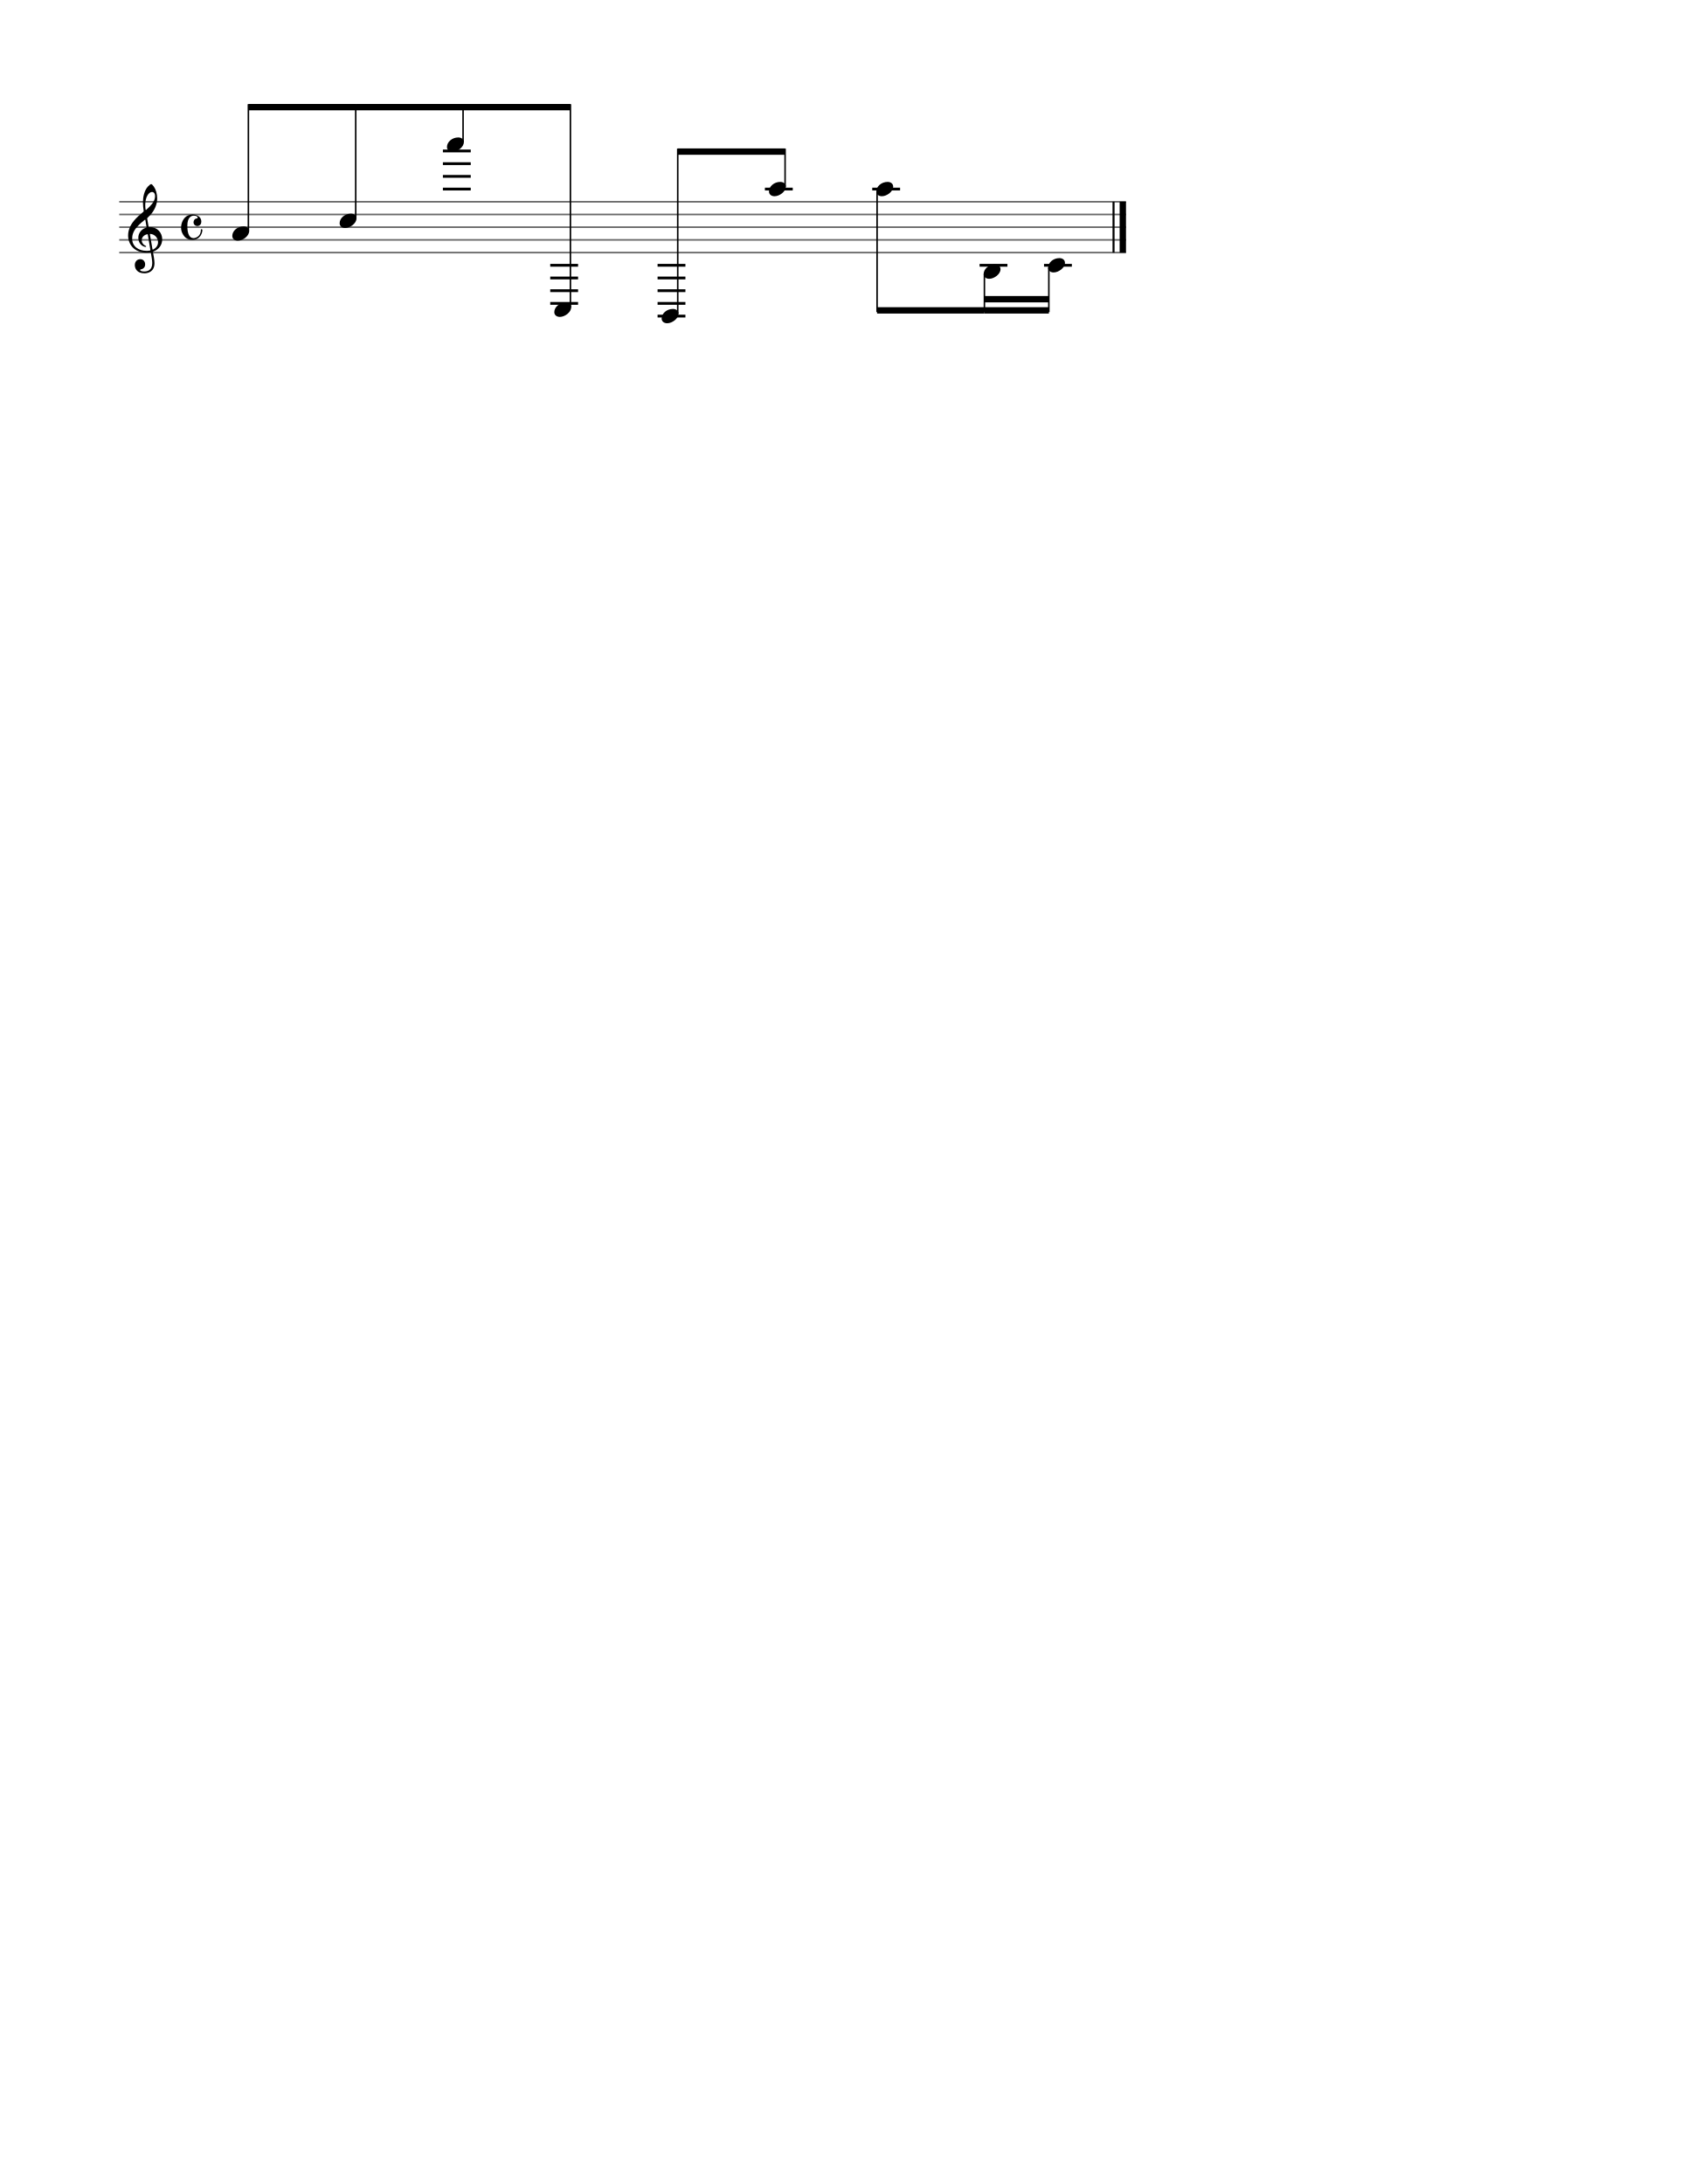
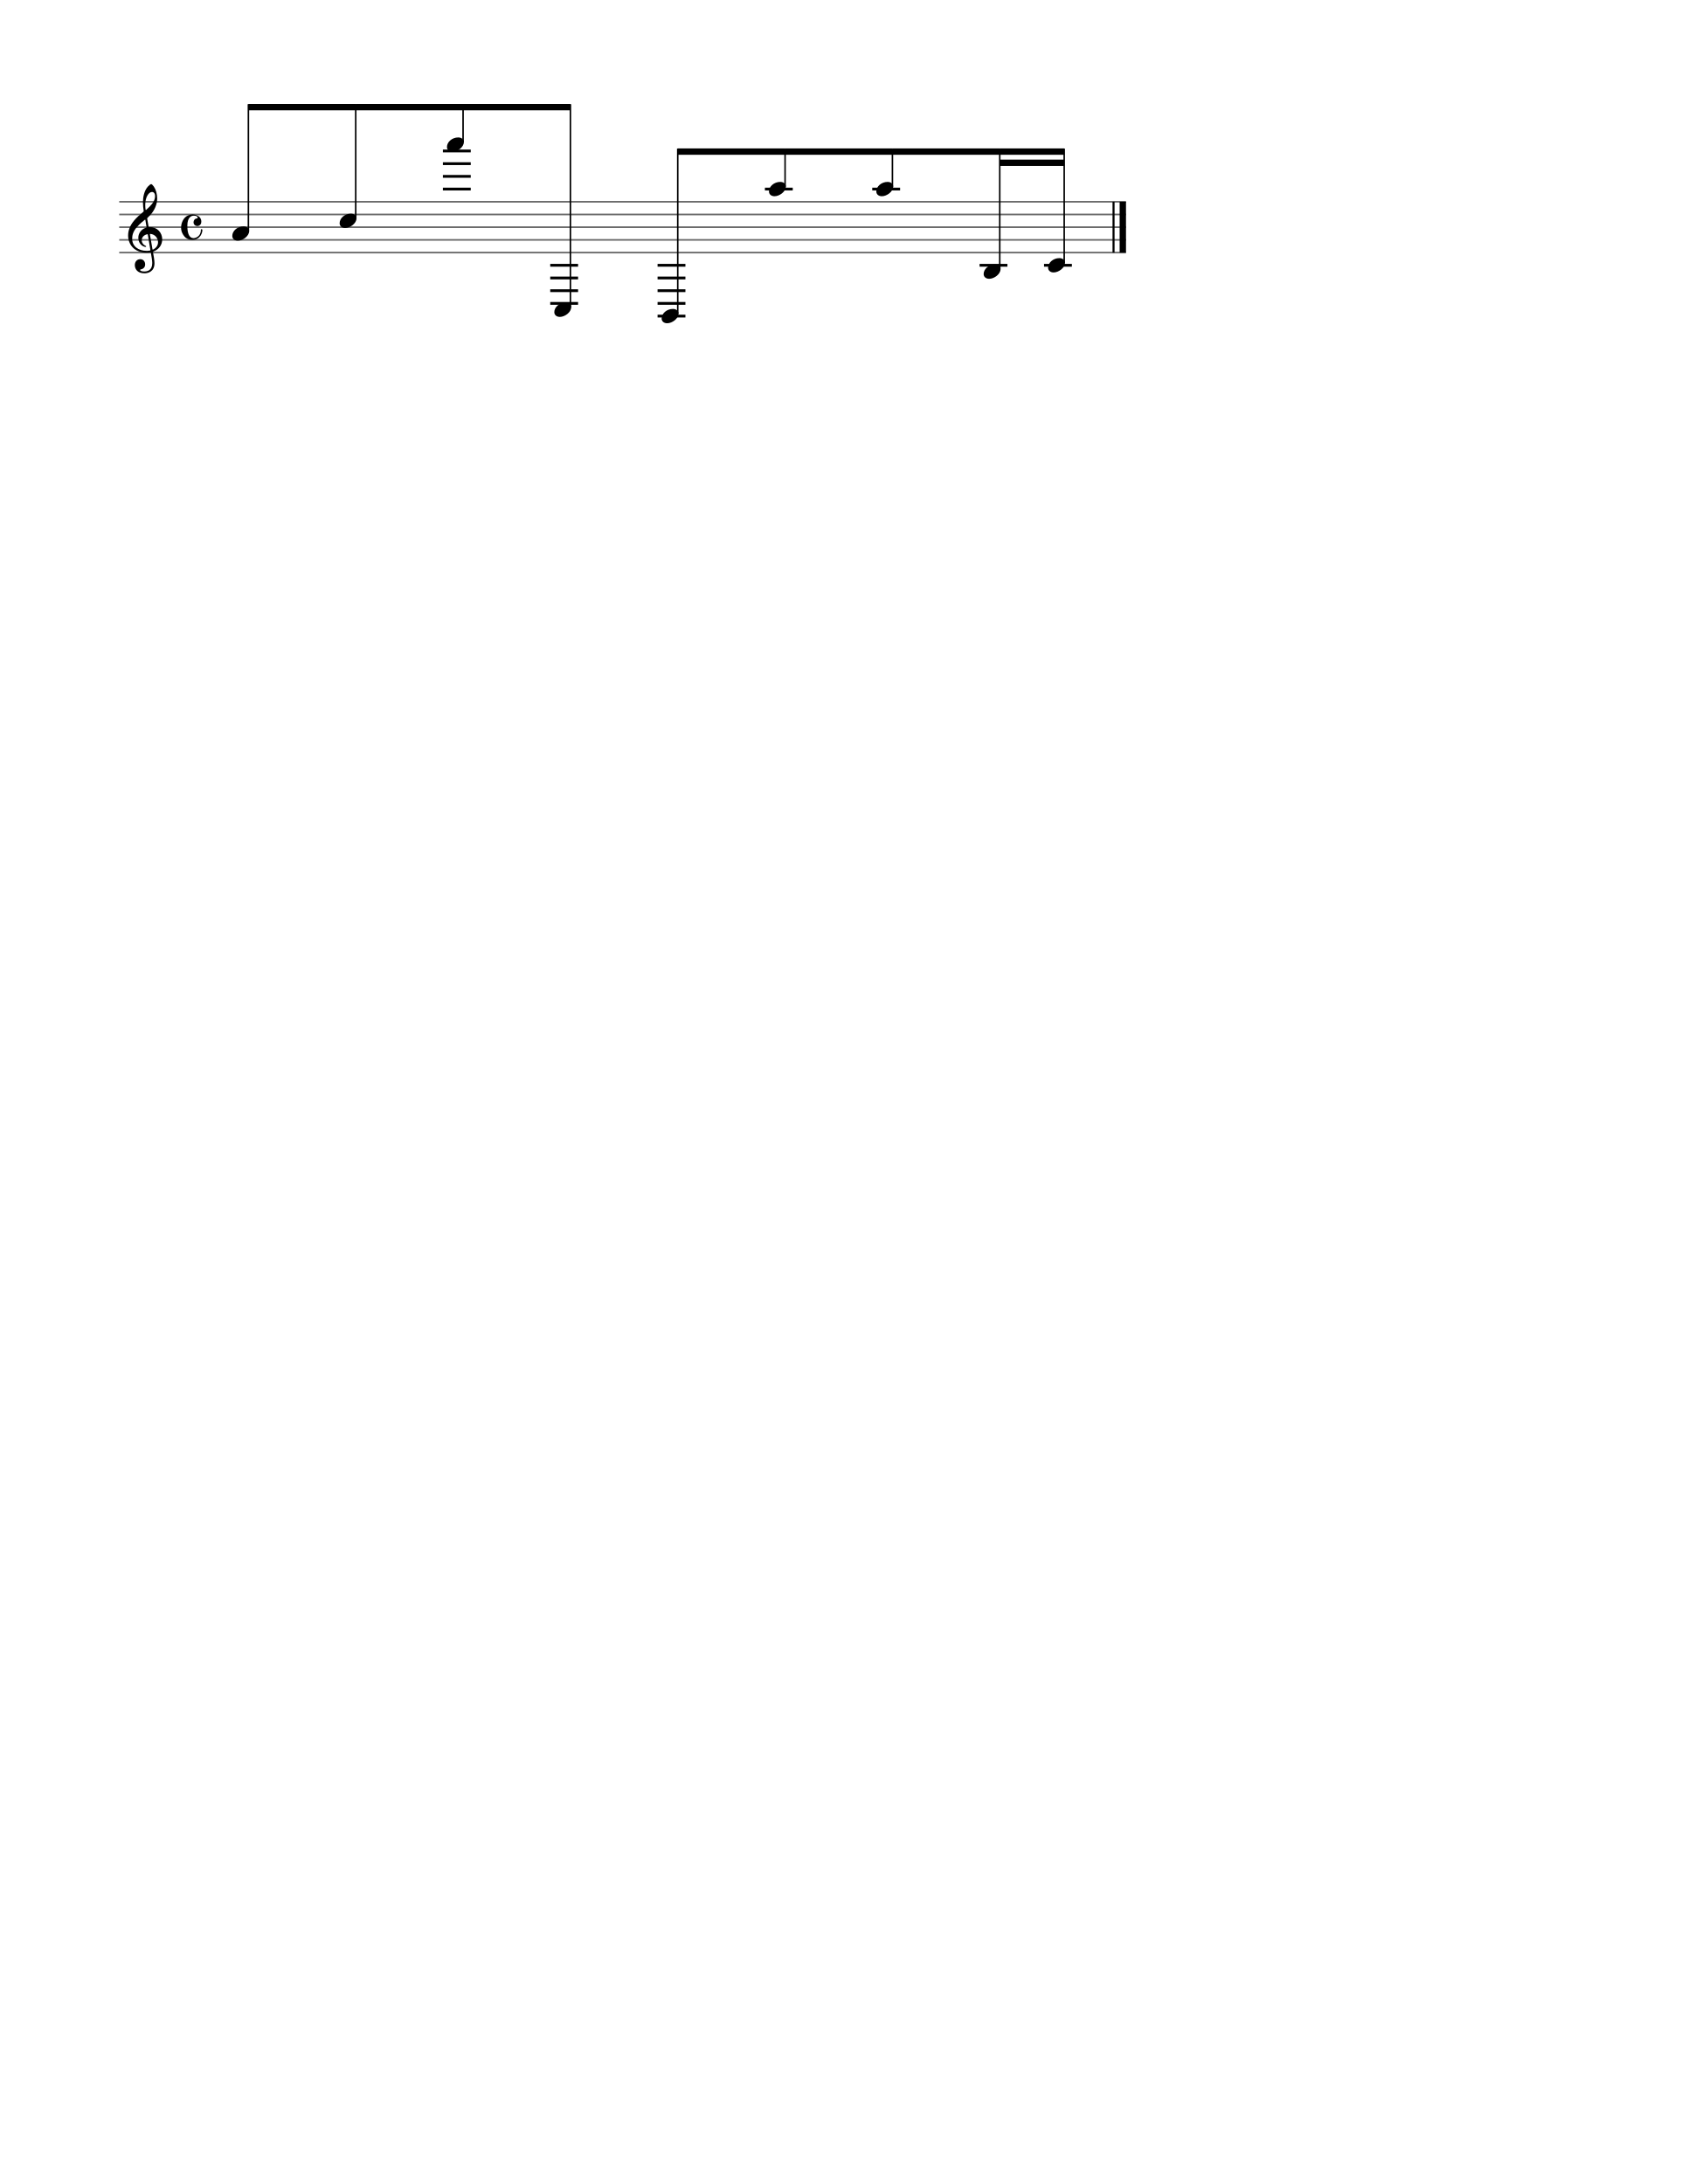
<svg xmlns="http://www.w3.org/2000/svg" height="279.4mm" viewBox="0 0 1328.615 1719.385" width="215.9mm">
  <g transform="translate(93.84615)">
    <g>
      <g>
        <line stroke="#6A6A6A" stroke-width="1.3" x1="0" x2="792.495" y1="198.846" y2="198.846" />
        <line stroke="#6A6A6A" stroke-width="1.3" x1="0" x2="792.495" y1="188.846" y2="188.846" />
        <line stroke="#6A6A6A" stroke-width="1.3" x1="0" x2="792.495" y1="178.846" y2="178.846" />
        <line stroke="#6A6A6A" stroke-width="1.3" x1="0" x2="792.495" y1="168.846" y2="168.846" />
        <line stroke="#6A6A6A" stroke-width="1.3" x1="0" x2="792.495" y1="158.846" y2="158.846" />
      </g>
      <g>
        <path d="M25.200 144.926C24.640 144.926 23.400 145.966 22.600 146.846C19.640 150.126 18.680 155.126 18.680 159.286C18.680 161.606 18.960 164.206 19.240 165.846C19.320 166.326 19.360 166.406 18.880 166.806C16.320 168.926 13.560 171.366 11.480 173.926C8.720 177.366 7 181.086 7 185.366C7 192.326 11.760 198.926 21.560 198.926C22.480 198.926 23.520 198.846 24.320 198.686C24.760 198.606 24.840 198.566 24.920 199.046C25.400 201.726 26 205.206 26 207.086C26 213.006 22 213.726 19.640 213.726C17.480 213.726 16.440 213.086 16.440 212.566C16.440 212.126 16.800 212.166 17.720 211.886C18.960 211.526 20.400 210.446 20.400 208.126C20.400 205.926 19 204.046 16.560 204.046C13.880 204.046 12.280 206.166 12.280 208.646C12.280 211.246 13.840 215.166 19.880 215.166C22.560 215.166 27.760 213.966 27.760 207.166C27.760 204.886 27.040 201.086 26.600 198.606C26.520 198.126 26.560 198.166 27.120 197.926C31.160 196.326 33.840 192.926 33.840 188.406C33.840 183.286 30.080 178.766 24.200 178.766C23.080 178.766 23.200 178.966 23.040 178.046L22.040 172.246C21.960 171.766 22.040 171.726 22.280 171.486C22.920 170.886 23.760 170.046 24.520 169.206C27.880 165.526 29.880 160.766 29.880 156.246C29.880 152.766 28.920 149.326 27.280 146.926C26.680 146.046 25.640 144.926 25.200 144.926ZM20.040 173.086C20.440 172.766 20.520 172.806 20.600 173.246L21.440 178.366C21.560 179.126 21.560 179.086 20.840 179.326C17.320 180.526 15.040 183.686 15.040 187.086C15.040 190.686 16.920 193.246 19.640 194.166C19.960 194.286 20.440 194.406 20.720 194.406C21.040 194.406 21.200 194.206 21.200 193.966C21.200 193.686 20.880 193.566 20.600 193.446C18.920 192.726 17.720 191.006 17.720 189.166C17.720 186.886 19.280 185.166 21.720 184.486C22.360 184.326 22.440 184.366 22.520 184.806L24.520 196.726C24.600 197.166 24.560 197.166 23.960 197.286C23.320 197.406 22.520 197.486 21.720 197.486C14.720 197.486 10.200 193.606 10.200 188.046C10.200 185.686 10.600 182.526 13.920 178.766C16.320 176.086 18.160 174.606 20.040 173.086ZM24.640 184.166C27.880 184.446 30.560 187.166 30.560 190.686C30.560 193.206 29.040 195.246 26.800 196.366C26.320 196.606 26.240 196.606 26.160 196.126L24.200 184.726C24.120 184.246 24.160 184.126 24.640 184.166ZM25.800 151.126C27.120 151.126 28.200 152.206 28.200 154.406C28.200 157.166 26.880 159.726 23.760 162.846C23.120 163.486 22.160 164.406 21.240 165.206C20.960 165.446 20.800 165.406 20.720 164.886C20.560 163.846 20.480 162.486 20.480 161.206C20.480 154.966 23.360 151.126 25.800 151.126Z" />
      </g>
      <g />
      <path d="M57.820 168.806C56.620 168.806 55.220 169.126 54.140 169.606C50.580 171.166 48.700 175.446 48.700 179.246C48.700 179.606 48.700 179.966 48.740 180.326C48.940 182.486 49.980 184.526 51.300 186.126C52.820 187.966 55.020 188.806 57.420 188.806C64.420 188.806 65.460 182.446 65.460 181.286C65.460 180.406 65.020 180.406 64.860 180.406C64.540 180.406 64.260 180.446 64.260 181.126C64.260 186.286 59.860 187.486 58.580 187.486C55.340 187.486 53.620 184.326 53.620 177.726C53.620 171.126 56.660 169.766 58.820 169.766C60.900 169.766 61.740 170.726 61.740 171.126C61.740 171.486 61.620 172.006 61.020 172.006C59.420 172.006 58.500 173.726 58.500 174.966C58.500 177.246 60.460 177.966 61.580 177.966C61.580 177.966 64.620 177.846 64.620 174.526C64.620 169.286 58.580 168.806 57.820 168.806Z" />
    </g>
    <g>
      <line stroke="#000000" stroke-width="1.6" x1="782.695" x2="782.695" y1="158.846" y2="198.846" />
      <line stroke="#000000" stroke-width="5" x1="789.995" x2="789.995" y1="158.846" y2="198.846" />
    </g>
    <g>
      <g>
        <path d="M93.360 189.486C97.360 189.486 102.280 185.766 102.280 181.966C102.280 179.686 100.480 178.206 97.880 178.206C92.960 178.206 89 181.846 89 185.726C89 188.086 90.920 189.486 93.360 189.486Z" />
      </g>
      <line stroke="#000000" stroke-width="1.2" x1="101.68" x2="101.68" y1="182.006" y2="82.006" />
      <g>
        <polygon fill="black" points="101.68,86.846 186.173,86.846 186.173,81.846 101.68,81.846" stroke="black" stroke-width="0" />
        <polygon fill="black" points="186.173,86.846 270.666,86.846 270.666,81.846 186.173,81.846" stroke="black" stroke-width="0" />
        <polygon fill="black" points="270.666,86.846 355.159,86.846 355.159,81.846 270.666,81.846" stroke="black" stroke-width="0" />
      </g>
    </g>
    <g>
      <g>
        <path d="M177.853 179.486C181.853 179.486 186.773 175.766 186.773 171.966C186.773 169.686 184.973 168.206 182.373 168.206C177.453 168.206 173.493 171.846 173.493 175.726C173.493 178.086 175.413 179.486 177.853 179.486Z" />
      </g>
      <line stroke="#000000" stroke-width="1.2" x1="186.173" x2="186.173" y1="172.006" y2="82.006" />
    </g>
    <g>
      <g>
        <path d="M262.346 119.486C266.346 119.486 271.266 115.766 271.266 111.966C271.266 109.686 269.466 108.206 266.866 108.206C261.946 108.206 257.986 111.846 257.986 115.726C257.986 118.086 259.906 119.486 262.346 119.486Z" />
      </g>
      <line stroke="#000000" stroke-width="1.2" x1="270.666" x2="270.666" y1="112.006" y2="82.006" />
      <line stroke="#000000" stroke-width="2.2" x1="254.786" x2="276.706" y1="148.846" y2="148.846" />
      <line stroke="#000000" stroke-width="2.2" x1="254.786" x2="276.706" y1="138.846" y2="138.846" />
      <line stroke="#000000" stroke-width="2.2" x1="254.786" x2="276.706" y1="128.846" y2="128.846" />
      <line stroke="#000000" stroke-width="2.2" x1="254.786" x2="276.706" y1="118.846" y2="118.846" />
    </g>
    <g>
      <g>
        <path d="M346.839 249.486C350.839 249.486 355.759 245.766 355.759 241.966C355.759 239.686 353.959 238.206 351.359 238.206C346.439 238.206 342.479 241.846 342.479 245.726C342.479 248.086 344.399 249.486 346.839 249.486Z" />
      </g>
      <line stroke="#000000" stroke-width="1.2" x1="355.159" x2="355.159" y1="242.006" y2="82.006" />
      <line stroke="#000000" stroke-width="2.2" x1="339.279" x2="361.199" y1="208.846" y2="208.846" />
      <line stroke="#000000" stroke-width="2.2" x1="339.279" x2="361.199" y1="218.846" y2="218.846" />
      <line stroke="#000000" stroke-width="2.2" x1="339.279" x2="361.199" y1="228.846" y2="228.846" />
      <line stroke="#000000" stroke-width="2.2" x1="339.279" x2="361.199" y1="238.846" y2="238.846" />
    </g>
    <g>
      <g>
        <path d="M431.332 254.486C435.332 254.486 440.252 250.766 440.252 246.966C440.252 244.686 438.452 243.206 435.852 243.206C430.932 243.206 426.972 246.846 426.972 250.726C426.972 253.086 428.892 254.486 431.332 254.486Z" />
      </g>
      <line stroke="#000000" stroke-width="1.2" x1="439.652" x2="439.652" y1="247.006" y2="117.006" />
      <line stroke="#000000" stroke-width="2.2" x1="423.772" x2="445.692" y1="208.846" y2="208.846" />
      <line stroke="#000000" stroke-width="2.2" x1="423.772" x2="445.692" y1="218.846" y2="218.846" />
      <line stroke="#000000" stroke-width="2.2" x1="423.772" x2="445.692" y1="228.846" y2="228.846" />
      <line stroke="#000000" stroke-width="2.2" x1="423.772" x2="445.692" y1="238.846" y2="238.846" />
      <line stroke="#000000" stroke-width="2.2" x1="423.772" x2="445.692" y1="248.846" y2="248.846" />
      <g>
        <polygon fill="black" points="439.652,121.846 524.146,121.846 524.146,116.846 439.652,116.846" stroke="black" stroke-width="0" />
+         <polygon fill="black" points="524.146,121.846 608.639,121.846 608.639,116.846 524.146,116.846" stroke="black" stroke-width="0" />
+         <polygon fill="black" points="608.639,121.846 693.132,121.846 693.132,116.846 608.639,116.846" stroke="black" stroke-width="0" />
+         <polygon fill="black" points="693.132,121.846 743.854,121.846 743.854,116.846 693.132,116.846" stroke="black" stroke-width="0" />
+         <polygon fill="black" points="693.132,130.646 743.854,130.646 743.854,125.646 693.132,125.646" stroke="black" stroke-width="0" />
      </g>
    </g>
    <g>
      <g>
        <path d="M515.826 154.486C519.826 154.486 524.746 150.766 524.746 146.966C524.746 144.686 522.946 143.206 520.346 143.206C515.426 143.206 511.466 146.846 511.466 150.726C511.466 153.086 513.386 154.486 515.826 154.486Z" />
      </g>
      <line stroke="#000000" stroke-width="1.2" x1="524.146" x2="524.146" y1="147.006" y2="117.006" />
      <line stroke="#000000" stroke-width="2.2" x1="508.266" x2="530.186" y1="148.846" y2="148.846" />
    </g>
    <g>
      <g>
        <path d="M600.319 154.486C604.319 154.486 609.239 150.766 609.239 146.966C609.239 144.686 607.439 143.206 604.839 143.206C599.919 143.206 595.959 146.846 595.959 150.726C595.959 153.086 597.879 154.486 600.319 154.486Z" />
      </g>
-       <line stroke="#000000" stroke-width="1.2" x1="596.559" x2="596.559" y1="150.686" y2="245.686" />
+       <line stroke="#000000" stroke-width="1.2" x1="608.639" x2="608.639" y1="147.006" y2="117.006" />
      <line stroke="#000000" stroke-width="2.2" x1="592.759" x2="614.679" y1="148.846" y2="148.846" />
-       <g>
-         <polygon fill="black" points="596.559,246.846 681.052,246.846 681.052,241.846 596.559,241.846" stroke="black" stroke-width="0" />
-         <polygon fill="black" points="681.052,246.846 731.774,246.846 731.774,241.846 681.052,241.846" stroke="black" stroke-width="0" />
-         <polygon fill="black" points="681.052,238.046 731.774,238.046 731.774,233.046 681.052,233.046" stroke="black" stroke-width="0" />
-       </g>
    </g>
    <g>
      <g>
        <path d="M684.812 219.486C688.812 219.486 693.732 215.766 693.732 211.966C693.732 209.686 691.932 208.206 689.332 208.206C684.412 208.206 680.452 211.846 680.452 215.726C680.452 218.086 682.372 219.486 684.812 219.486Z" />
      </g>
-       <line stroke="#000000" stroke-width="1.2" x1="681.052" x2="681.052" y1="215.686" y2="245.686" />
+       <line stroke="#000000" stroke-width="1.2" x1="693.132" x2="693.132" y1="212.006" y2="117.006" />
      <line stroke="#000000" stroke-width="2.2" x1="677.252" x2="699.172" y1="208.846" y2="208.846" />
    </g>
    <g>
      <g>
        <path d="M735.534 214.486C739.534 214.486 744.454 210.766 744.454 206.966C744.454 204.686 742.654 203.206 740.054 203.206C735.134 203.206 731.174 206.846 731.174 210.726C731.174 213.086 733.094 214.486 735.534 214.486Z" />
      </g>
-       <line stroke="#000000" stroke-width="1.2" x1="731.774" x2="731.774" y1="210.686" y2="245.686" />
+       <line stroke="#000000" stroke-width="1.2" x1="743.854" x2="743.854" y1="207.006" y2="117.006" />
      <line stroke="#000000" stroke-width="2.2" x1="727.974" x2="749.894" y1="208.846" y2="208.846" />
    </g>
  </g>
</svg>
